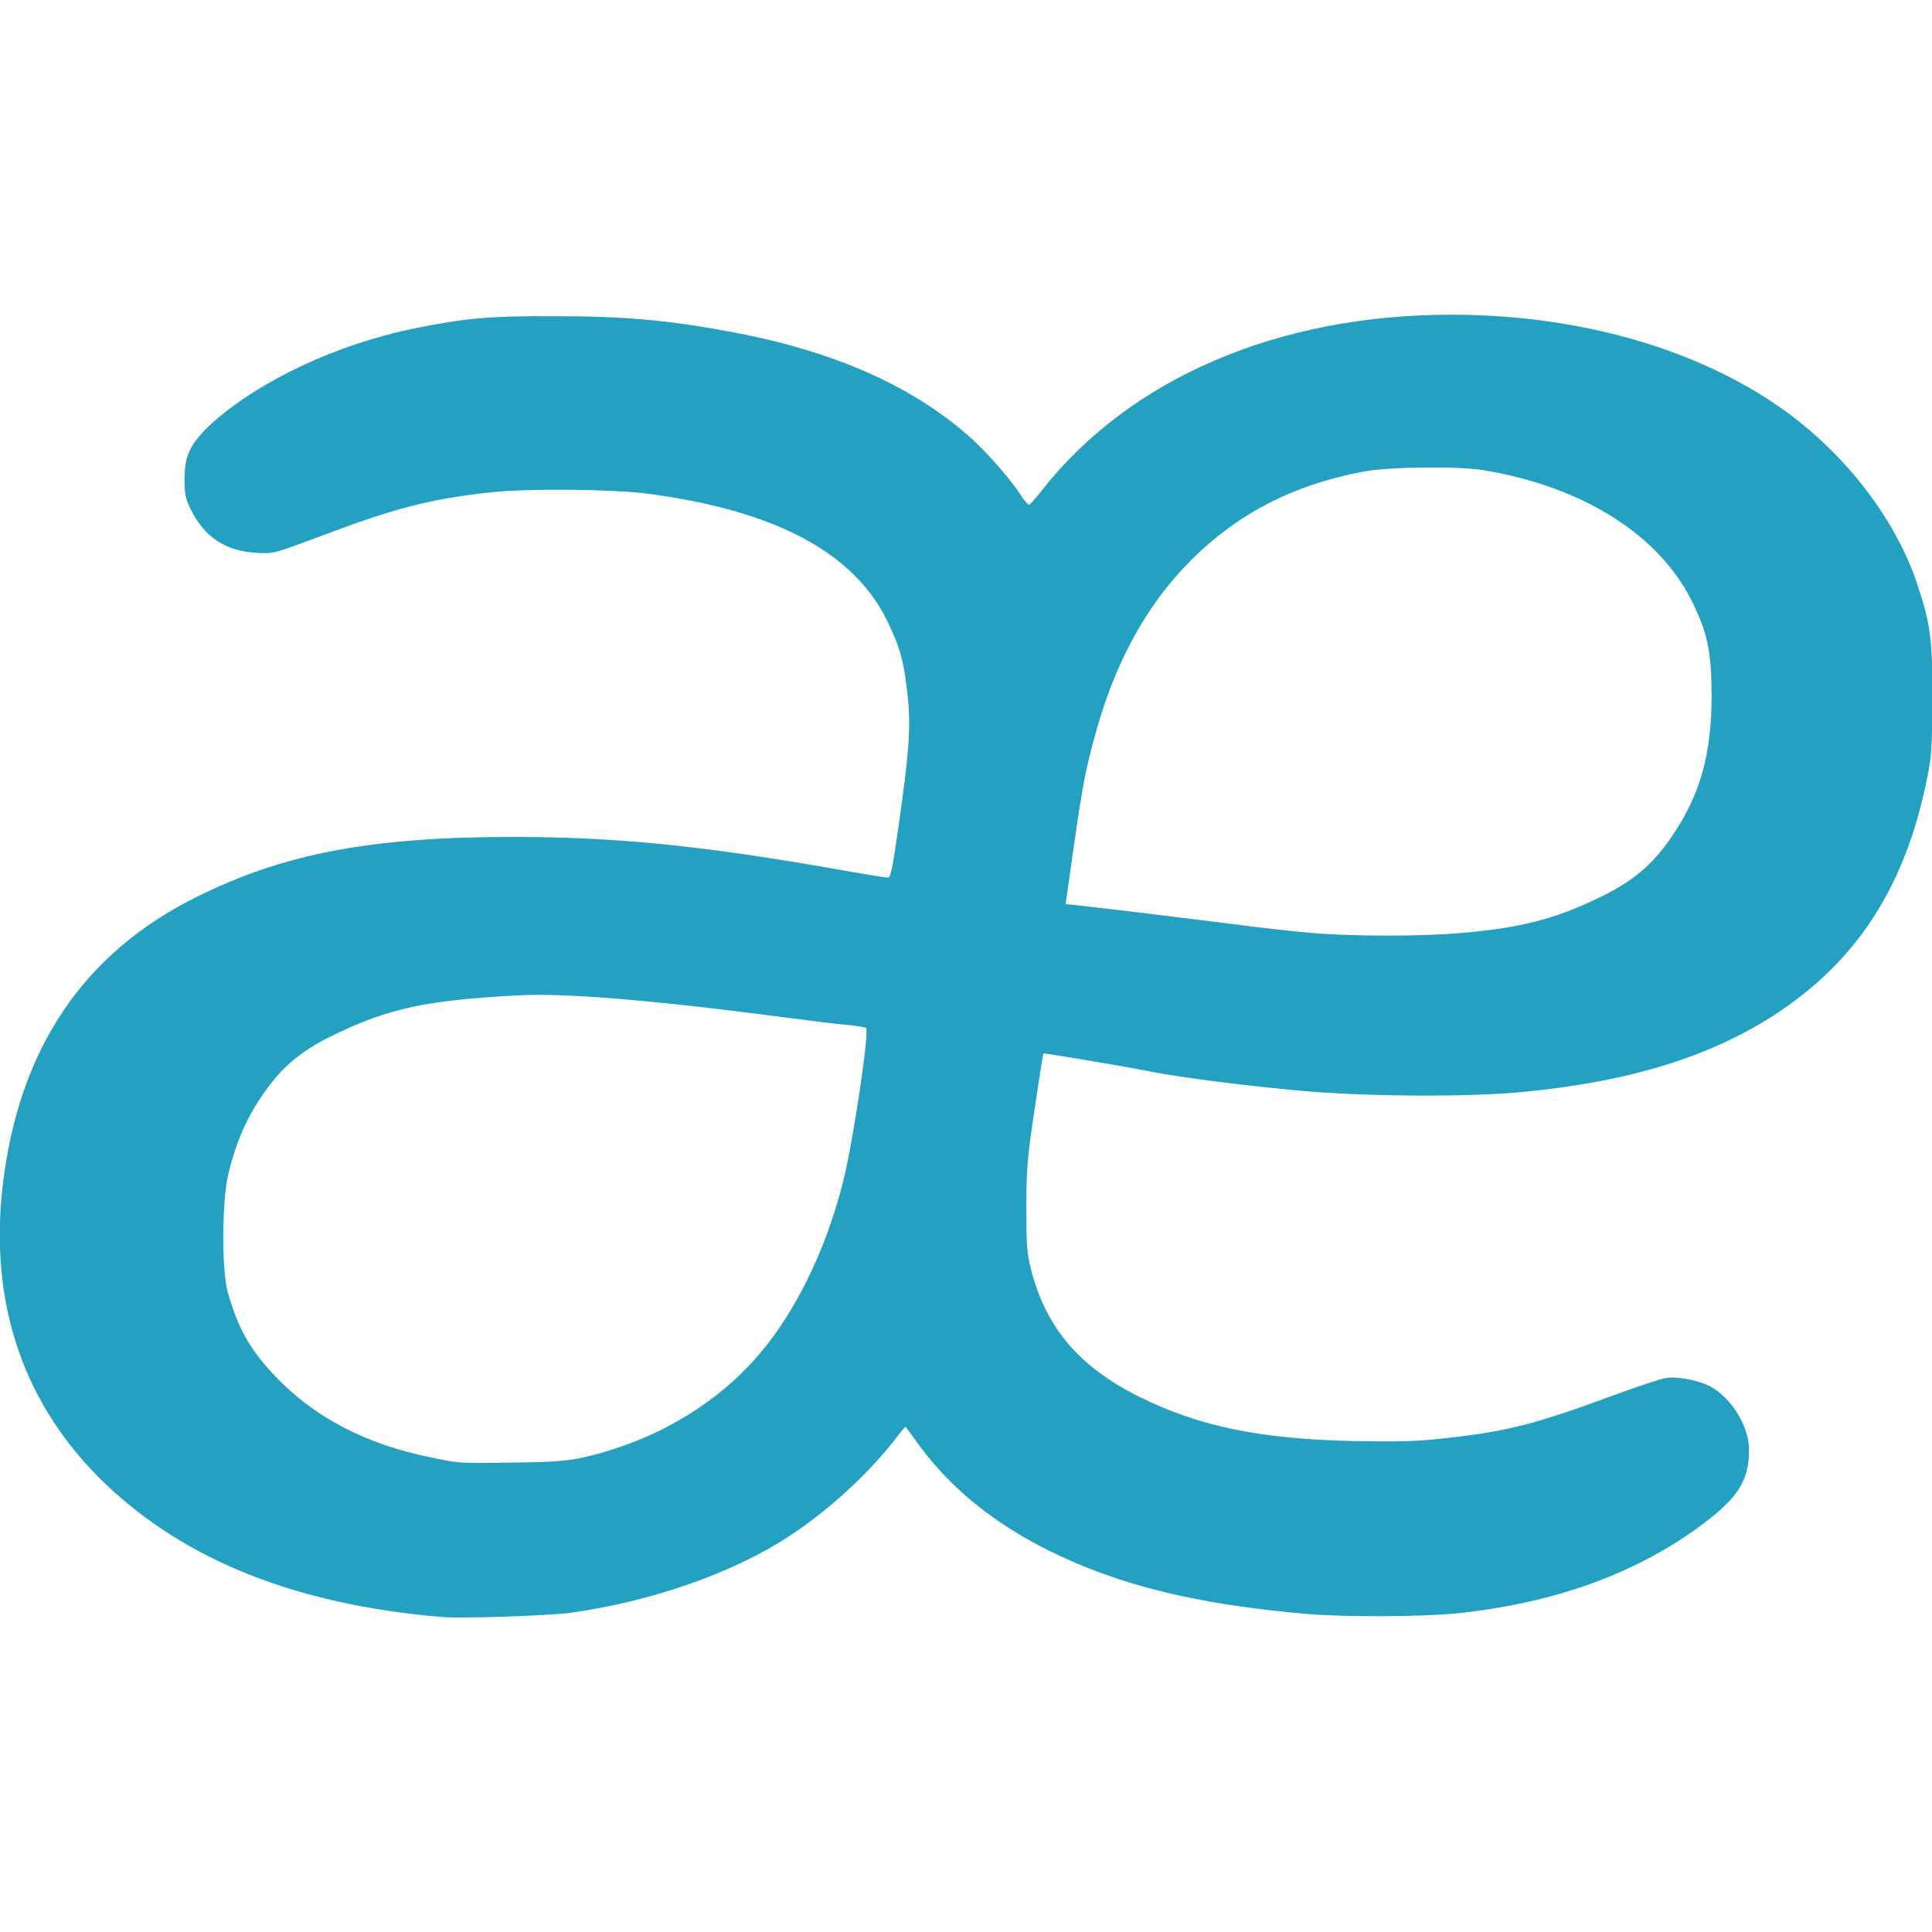
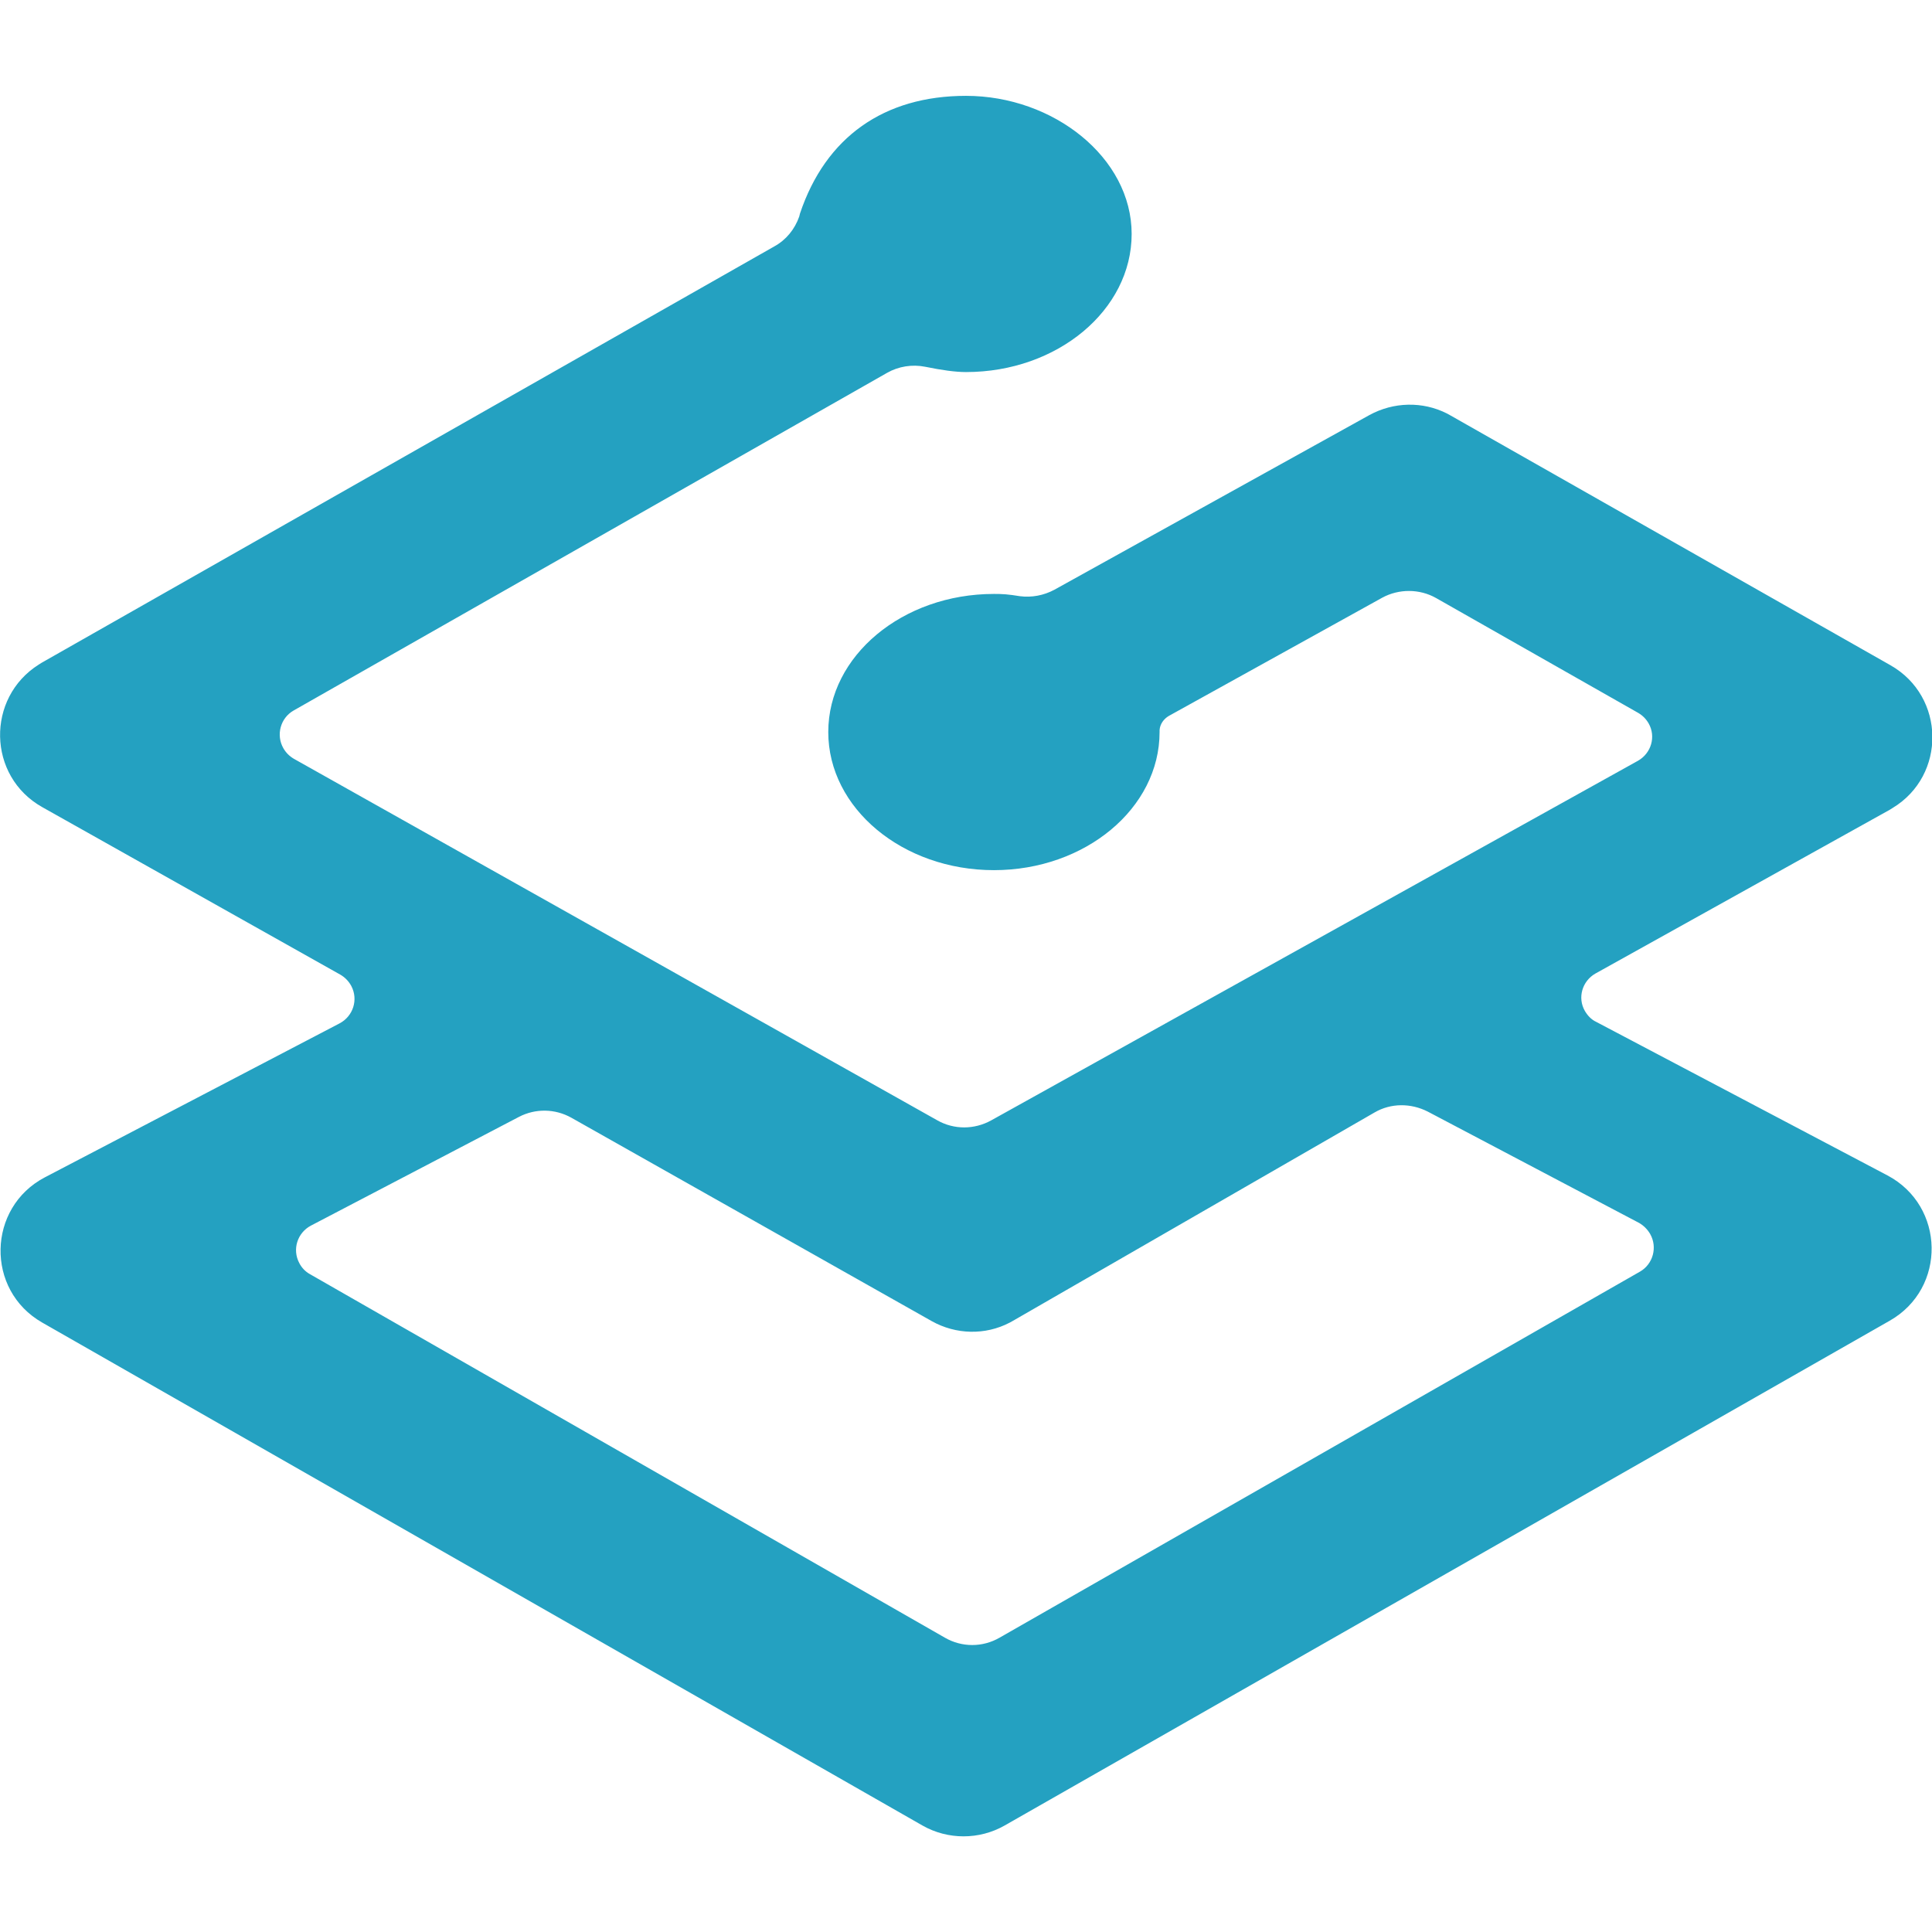
<svg xmlns="http://www.w3.org/2000/svg" xml:space="preserve" viewBox="0 0 512 512">
-   <path d="M116.8 428.5c-38.3-3.3-67.5-14.9-88.8-35.2-21.6-20.6-30.9-47.5-27.3-79 4.2-36.2 21.3-61.7 51.4-76.6 23.1-11.5 46.2-15.9 83.8-15.9 26.7 0 49.1 2.2 83.2 8.1 8.4 1.5 15.8 2.7 16.2 2.7.7 0 1.3-2.7 2.8-13.5 2.8-19.5 3.3-26.2 2.5-34.1-.9-9.1-2-13.4-5.5-20.5-8.9-18.2-29.9-29.3-63.7-33.7-9.7-1.2-31.9-1.4-41.6-.3-16.2 1.8-25.3 4.2-45.4 11.8-11.8 4.4-11.9 4.5-16.6 4.2-8.1-.5-13.6-4.2-17.2-11.4-1.5-3-1.7-4.2-1.7-8.3 0-6.1 1.6-9.3 7-14.4C68.5 101 89.2 91.2 110 87c13.3-2.7 19.9-3.3 37.5-3.2 18.2 0 29.8 1.1 46 4.1 26.9 5 47.3 13.9 62.7 27.2 4.6 3.9 11.5 11.7 14.4 16.2.9 1.4 1.8 2.5 2.1 2.5.2 0 1.7-1.7 3.3-3.7 23.3-29.8 62.6-46.7 108.6-46.7 32.5 0 62.8 8.3 85.3 23.3 17.9 11.9 32.4 30.3 38.3 48.4 3.4 10.4 3.9 14.2 3.9 29.3 0 9.4-.2 15.7-.8 18.7-5.3 29.7-17.8 50.2-39.6 64.9-17.5 11.8-39.6 18.7-68.4 21.4-14.5 1.4-41 1.2-58.2-.3-14.6-1.3-32.5-3.6-40.1-5.1-6.4-1.3-28.3-5-28.5-4.8-.1.1-1.1 6.7-2.3 14.6-1.9 12.7-2.2 15.9-2.2 26 0 10.3.1 12.1 1.3 16.9 4 15.3 12.8 25.6 28.7 33.5 15.7 7.8 32.1 11.2 57 11.7 11 .2 16.6.1 23.5-.7 16.7-1.8 24.3-3.7 46.4-11.9 5.5-2 11.2-3.9 12.5-4.1 2.9-.5 8.4.5 11.6 2.1 5.7 2.9 10.6 10.7 10.5 17 0 7.4-2.5 11.8-9.8 17.7-17.4 13.9-39.6 22.4-66.1 25.4-9.5 1.1-31 1.2-41.5.3-29.4-2.6-49.7-7.6-68.4-16.9-14.5-7.3-25.6-16.3-33.9-27.5-2-2.8-3.8-5.1-3.8-5.2-.1-.1-1.4 1.5-3 3.6-7 9-17.6 18.7-28 25.5-15 9.8-36.6 17.3-58.4 20.3-6.7.7-28.3 1.5-33.8 1m37.5-42.2c17.8-4 33.7-12.9 45.2-25.5 10.5-11.4 19.1-28.6 23.9-47.5 2.7-10.7 7.1-40.3 6.1-40.9-.4-.2-2.7-.6-5.2-.8s-9.6-1.1-15.7-1.9c-36.6-4.8-59.1-6.6-71.7-5.9-24 1.3-33.7 3.4-48.1 10.3-7.4 3.5-12.5 7.4-16.5 12.4-5.8 7.3-9.3 14.5-11.7 24.2-1.8 7.1-1.9 25.6-.3 31.5 2.8 10 6 15.7 13.4 23.3 10.1 10.3 23.4 17.2 39.9 20.6 8.4 1.8 8.2 1.7 22.3 1.5 10.3-.1 14.2-.4 18.4-1.3m233.5-139.1c14.9-1.3 24.1-3.6 35.3-9 9.4-4.4 14.8-8.9 20-16.6 7.6-11.2 10.5-21.8 10.5-37.6-.1-11.2-1-15.9-4.9-24-8.6-18-28.9-31-55.6-35.4-6.6-1.1-24.5-.9-31.3.3-13.1 2.4-24.2 6.8-33.9 13.4-18 12.3-30.5 30.7-37.4 55.5-2.7 9.7-3.5 13.5-5.9 30.3l-2.2 15.5 3 .3c9.1 1 29.5 3.5 41.4 5 7.5 1 16.6 2 20.4 2.3 10.6 1 30 1 40.6 0" style="fill:#24a1c1" />
+   <path d="M256 25.4c23.2 0 43.9 16.4 43.9 36.6S280.2 98.6 256 98.6c-2.8 0-6.4-.5-10.8-1.4-3.5-.7-7.1-.1-10.1 1.6L77.8 188.3c-3.5 2-4.7 6.5-2.7 10 .7 1.2 1.6 2.1 2.8 2.8l170.5 95.8c4.4 2.5 9.8 2.5 14.3 0l171.4-95.3c3.5-2 4.8-6.4 2.8-9.9-.7-1.2-1.6-2.1-2.8-2.8l-53.5-30.4c-4.4-2.5-9.9-2.5-14.3-.1l-56.5 31.3c-1.4.8-2.4 2.2-2.5 3.8v.5c0 20.2-19.7 36.6-43.9 36.6s-43.9-16.4-43.9-36.6 19.7-36.6 43.9-36.6c.9 0 1.9 0 3.1.1l1.8.2 2 .3c3.1.4 6.3-.2 9.1-1.7l83.5-46.3c6.4-3.5 14.1-3.7 20.6-.4l.9.5L501 176.3c14.6 8.3 14.8 29.2.6 37.8l-.8.5-78 43.4c-3.5 2-4.8 6.4-2.8 9.9.7 1.2 1.7 2.3 3 2.9l77.2 40.7c15.3 8.1 15.7 29.9.6 38.5L266.2 483.8c-6.7 3.8-15 3.8-21.7 0L11.2 350.5c-15.1-8.6-14.6-30.5.7-38.5L90 271.2c3.6-1.9 5-6.3 3.1-9.9-.7-1.3-1.7-2.3-2.9-3l-79-44.4c-14.6-8.2-14.9-29-.9-37.8l.8-.5L205.2 65.3c3.1-1.7 5.4-4.5 6.6-7.9l.2-.8c6.8-20.3 22.3-31.2 44-31.2m108.3 269.4L268.5 350l-.9.5c-6.5 3.4-14.3 3.2-20.7-.4l-95.5-53.9c-4.3-2.4-9.5-2.5-13.9-.2l-55.1 28.8c-3.6 1.9-5 6.3-3.1 9.9.6 1.2 1.6 2.3 2.9 3L250.4 434c4.5 2.6 10 2.6 14.5 0l169.7-97c3.5-2 4.7-6.5 2.7-10-.7-1.2-1.7-2.2-2.9-2.9l-56-29.5c-4.5-2.3-9.8-2.3-14.1.2" style="fill:#24a1c1" />
</svg>
